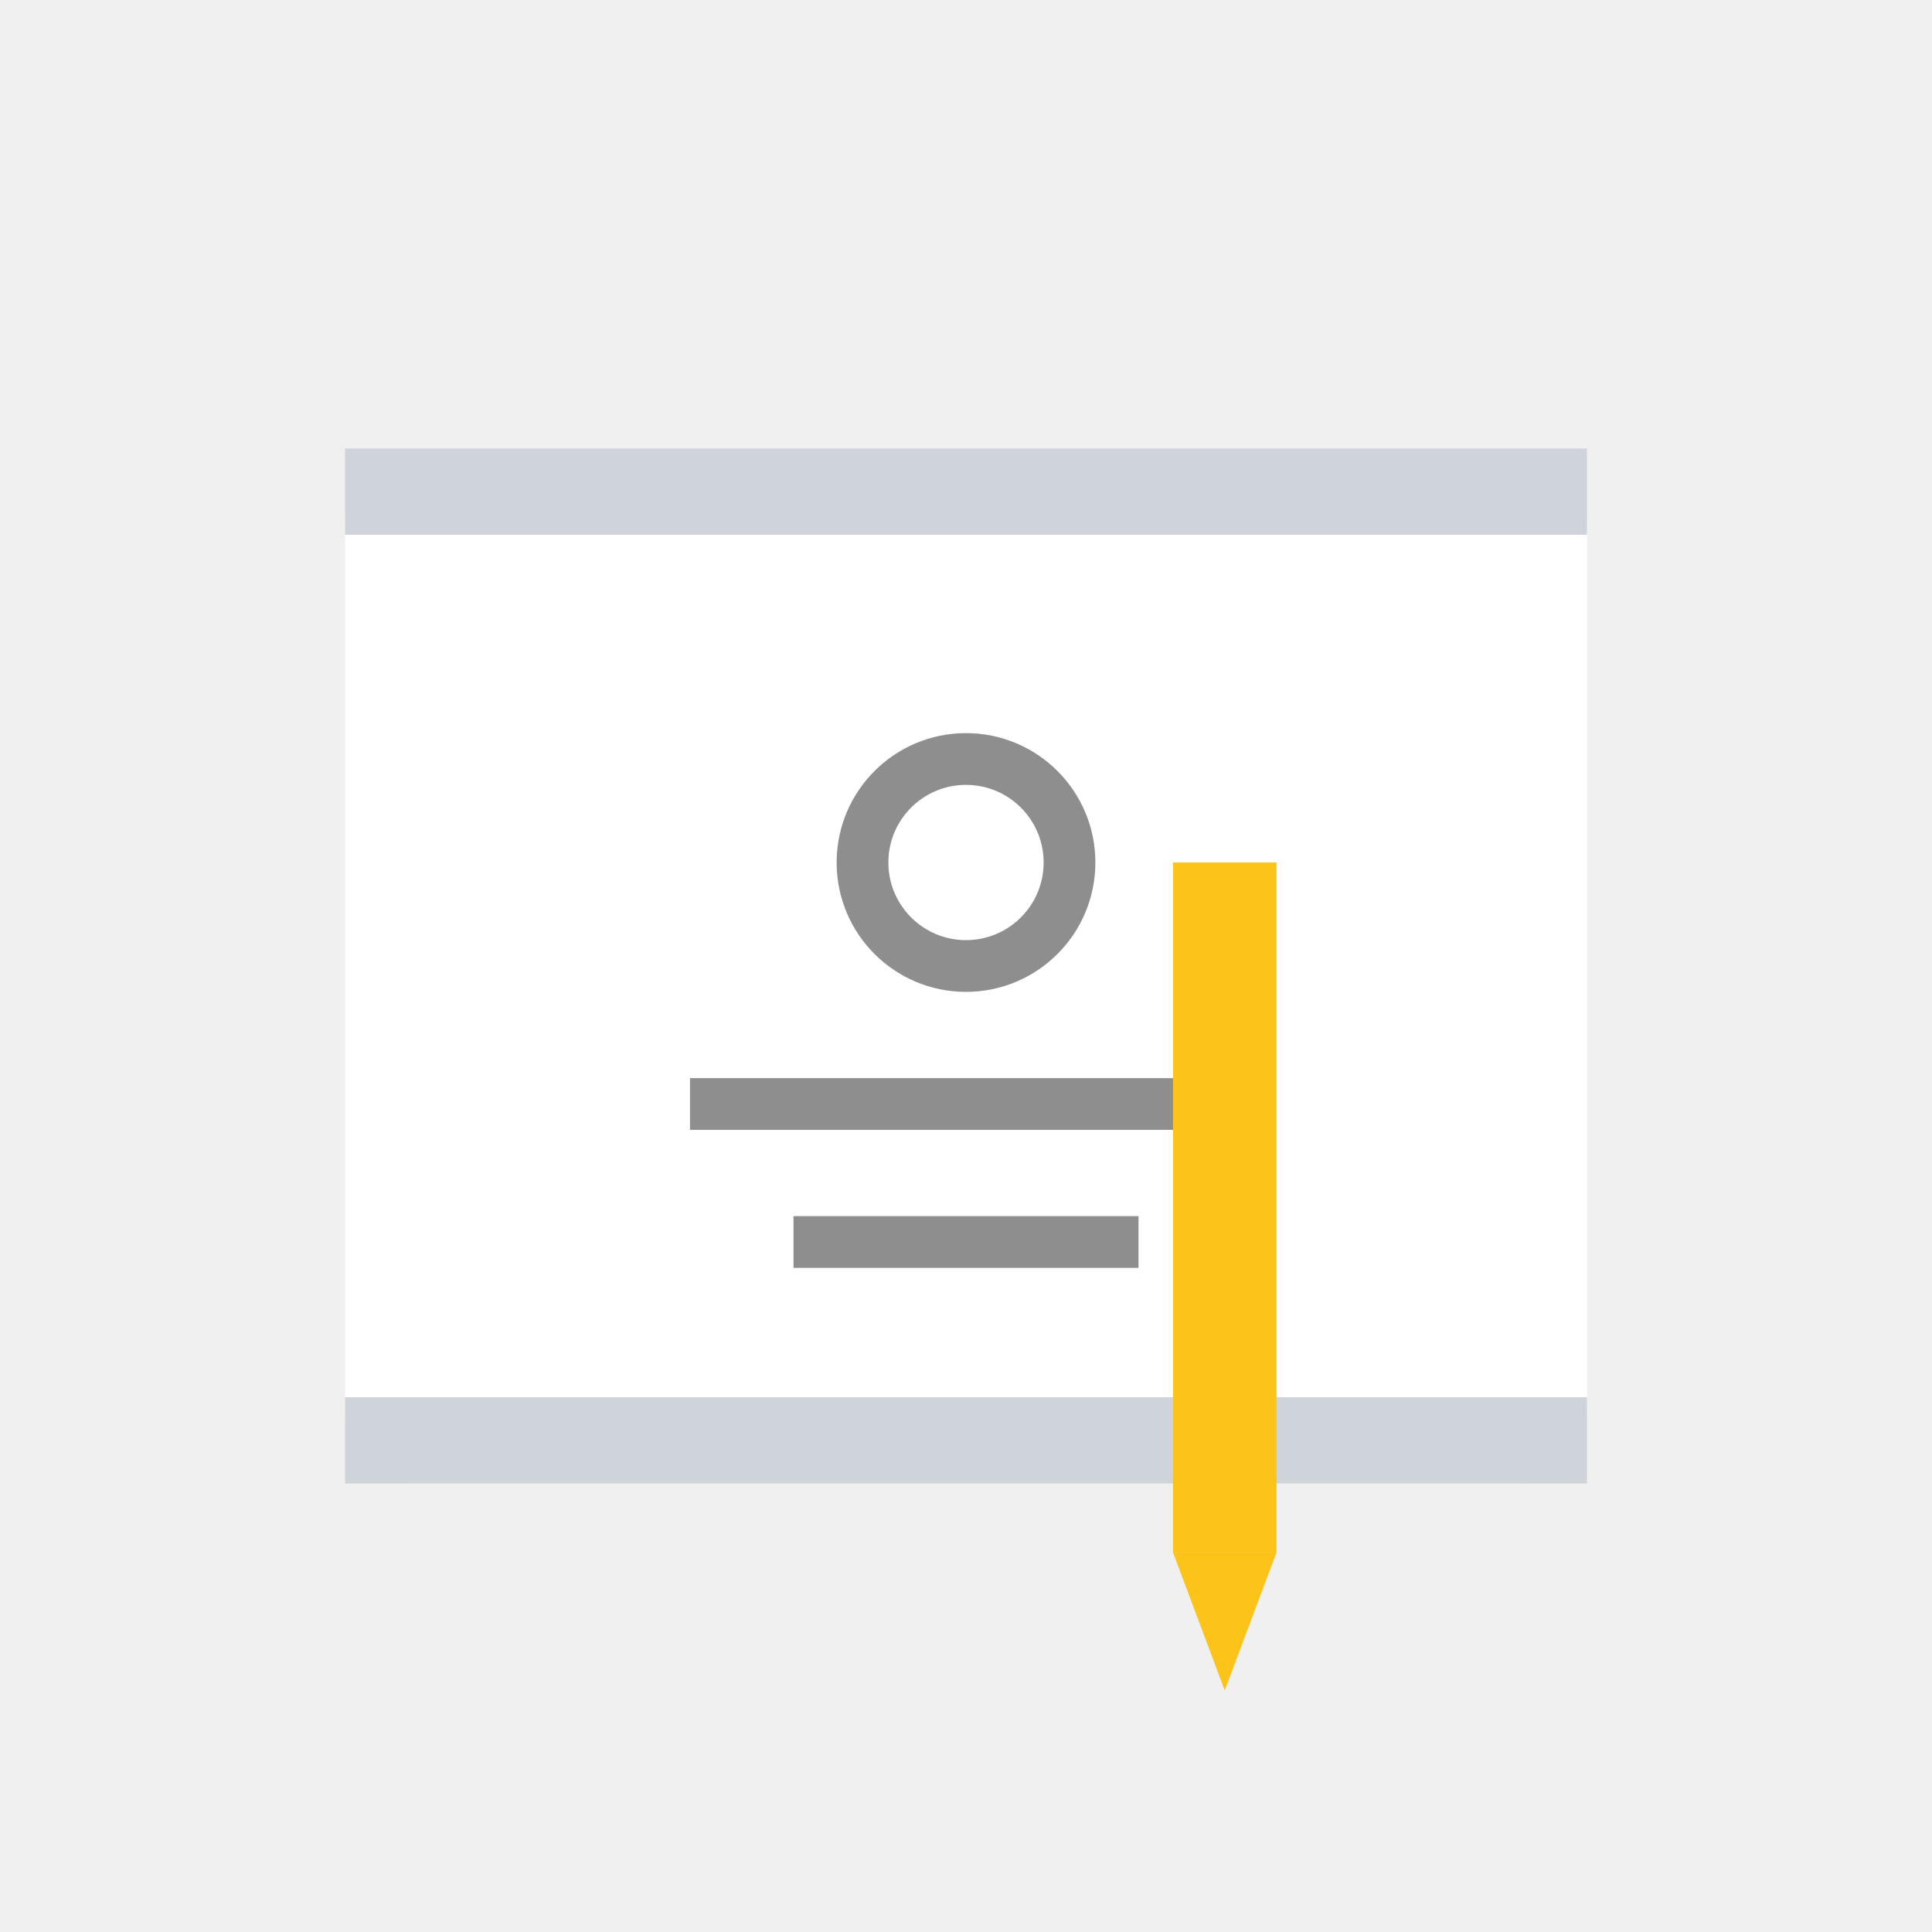
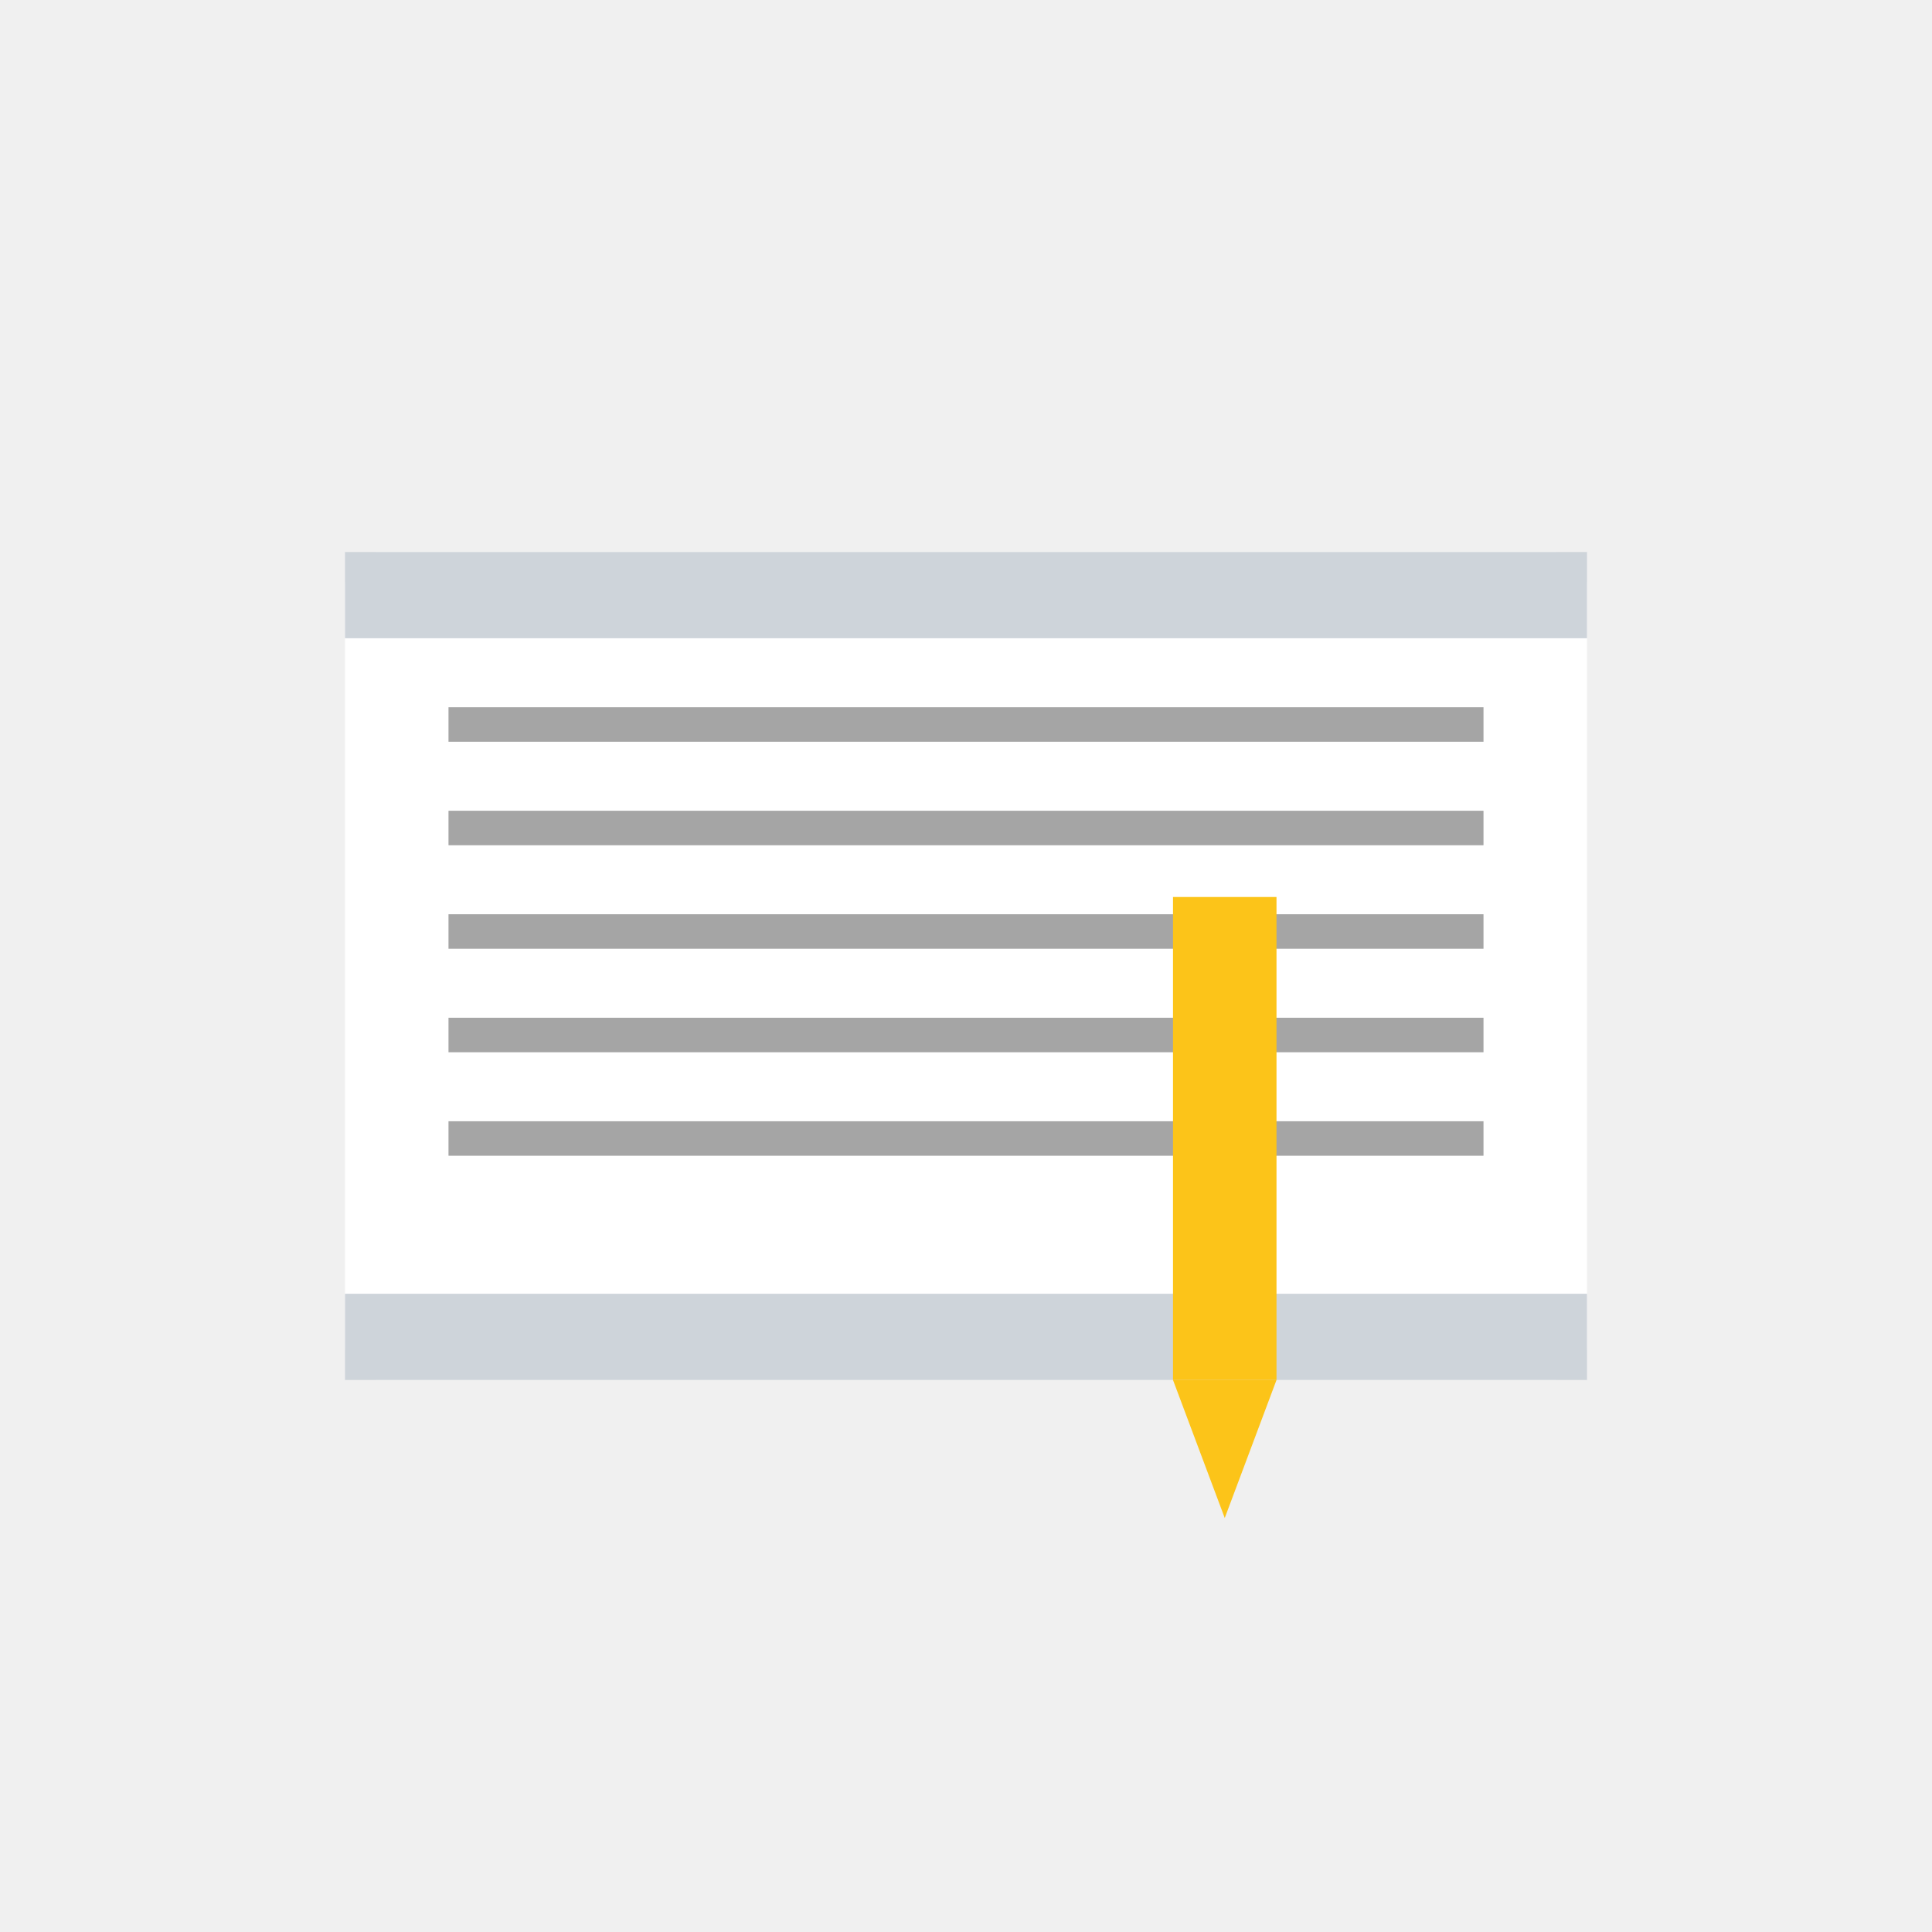
<svg xmlns="http://www.w3.org/2000/svg" viewBox="0 0 56 56" width="56" height="56">
  <g transform="translate(28, 28)">
-     <rect x="-18" y="-15" width="36" height="30" rx="2" fill="#FFFFFF" />
-     <rect x="-18" y="-15" width="36" height="2.5" fill="#CED4DA" />
-     <rect x="-18" y="12.5" width="36" height="2.5" fill="#CED4DA" />
-     <circle cx="0" cy="-3" r="3" fill="none" stroke="#1e1e1e" stroke-width="1.5" opacity="0.5" />
-     <line x1="-8" y1="4" x2="8" y2="4" stroke="#1e1e1e" stroke-width="1.5" opacity="0.5" />
-     <line x1="-5" y1="8" x2="5" y2="8" stroke="#1e1e1e" stroke-width="1.5" opacity="0.5" />
-     <rect x="6" y="-3" width="3" height="20" fill="#FCC419" />
-     <polygon points="6,17 9,17 7.5,21" fill="#FCC419" />
+     <rect x="-18" y="-12" width="36" height="24" rx="1" fill="#FFFFFF" />
+     <rect x="-18" y="-12" width="36" height="2.5" fill="#CED4DA" />
+     <rect x="-18" y="9.5" width="36" height="2.5" fill="#CED4DA" />
+     <line x1="-15" y1="-7" x2="15" y2="-7" stroke="#1e1e1e" stroke-width="1" opacity="0.4" />
+     <line x1="-15" y1="-4" x2="15" y2="-4" stroke="#1e1e1e" stroke-width="1" opacity="0.4" />
+     <line x1="-15" y1="-1" x2="15" y2="-1" stroke="#1e1e1e" stroke-width="1" opacity="0.4" />
+     <line x1="-15" y1="2" x2="15" y2="2" stroke="#1e1e1e" stroke-width="1" opacity="0.4" />
+     <line x1="-15" y1="5" x2="15" y2="5" stroke="#1e1e1e" stroke-width="1" opacity="0.4" />
+     <rect x="6" y="-2" width="3" height="14" fill="#FCC419" />
+     <polygon points="6,12 9,12 7.5,16" fill="#FCC419" />
  </g>
</svg>
